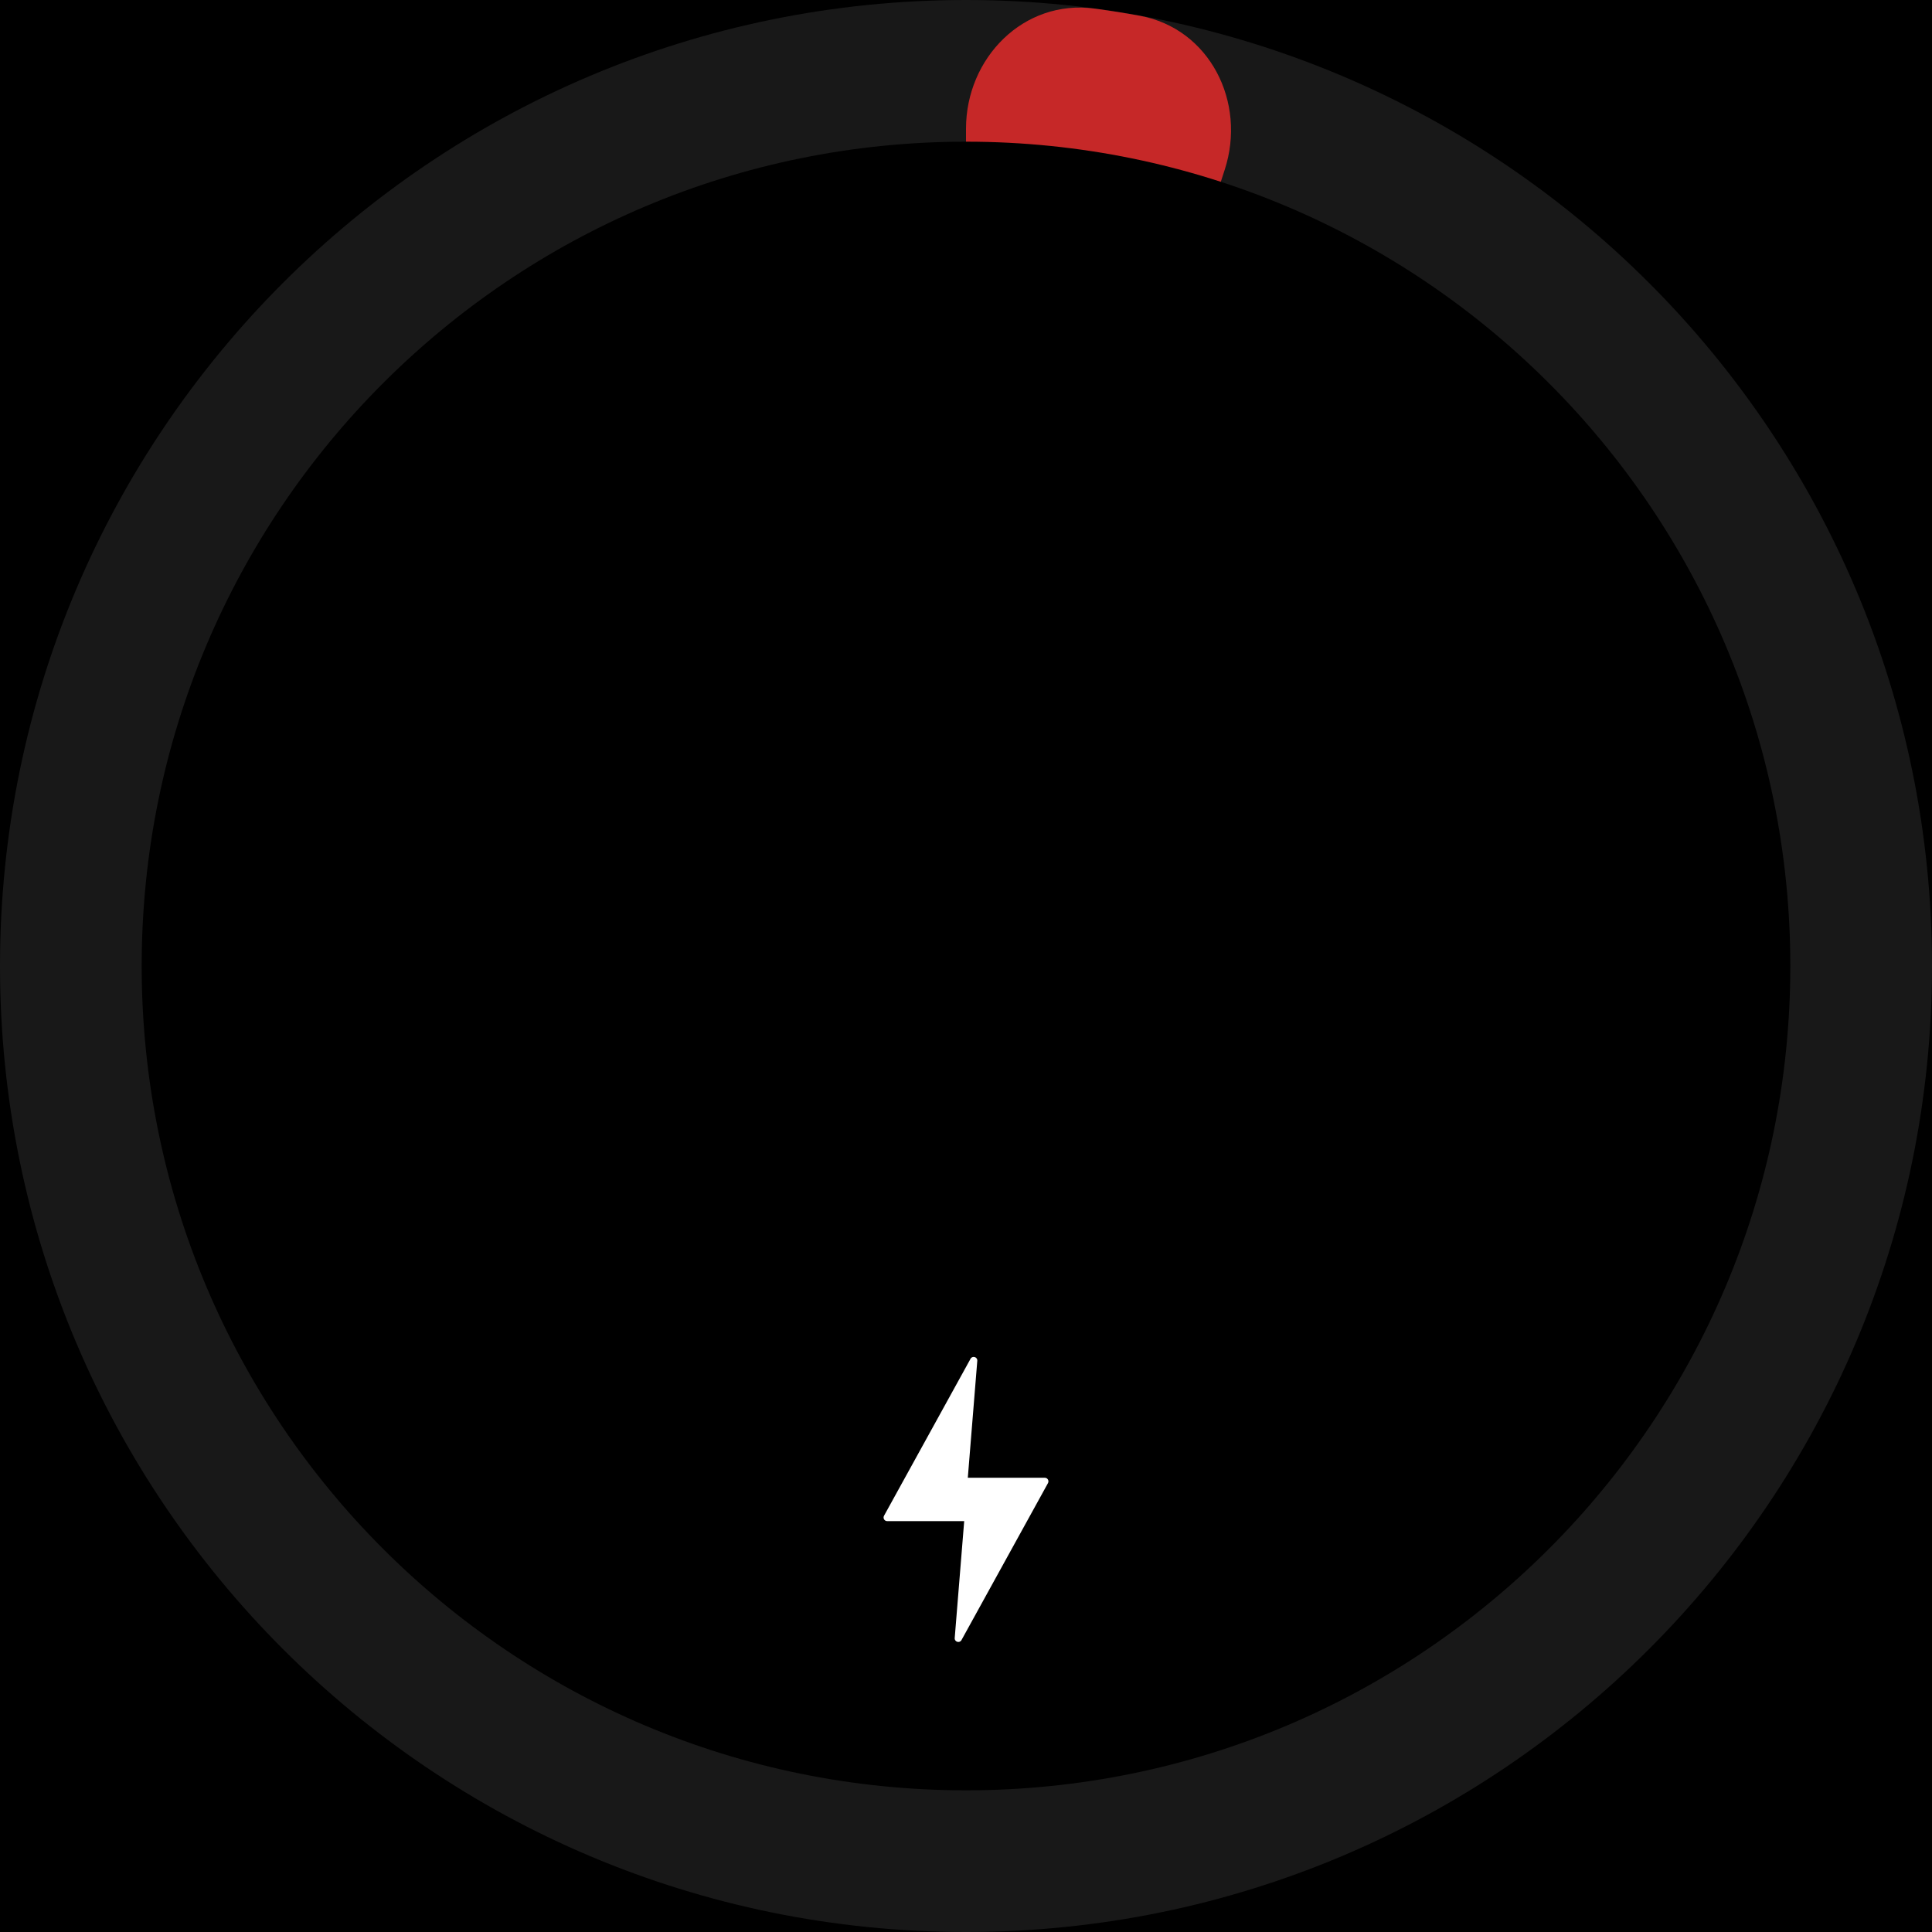
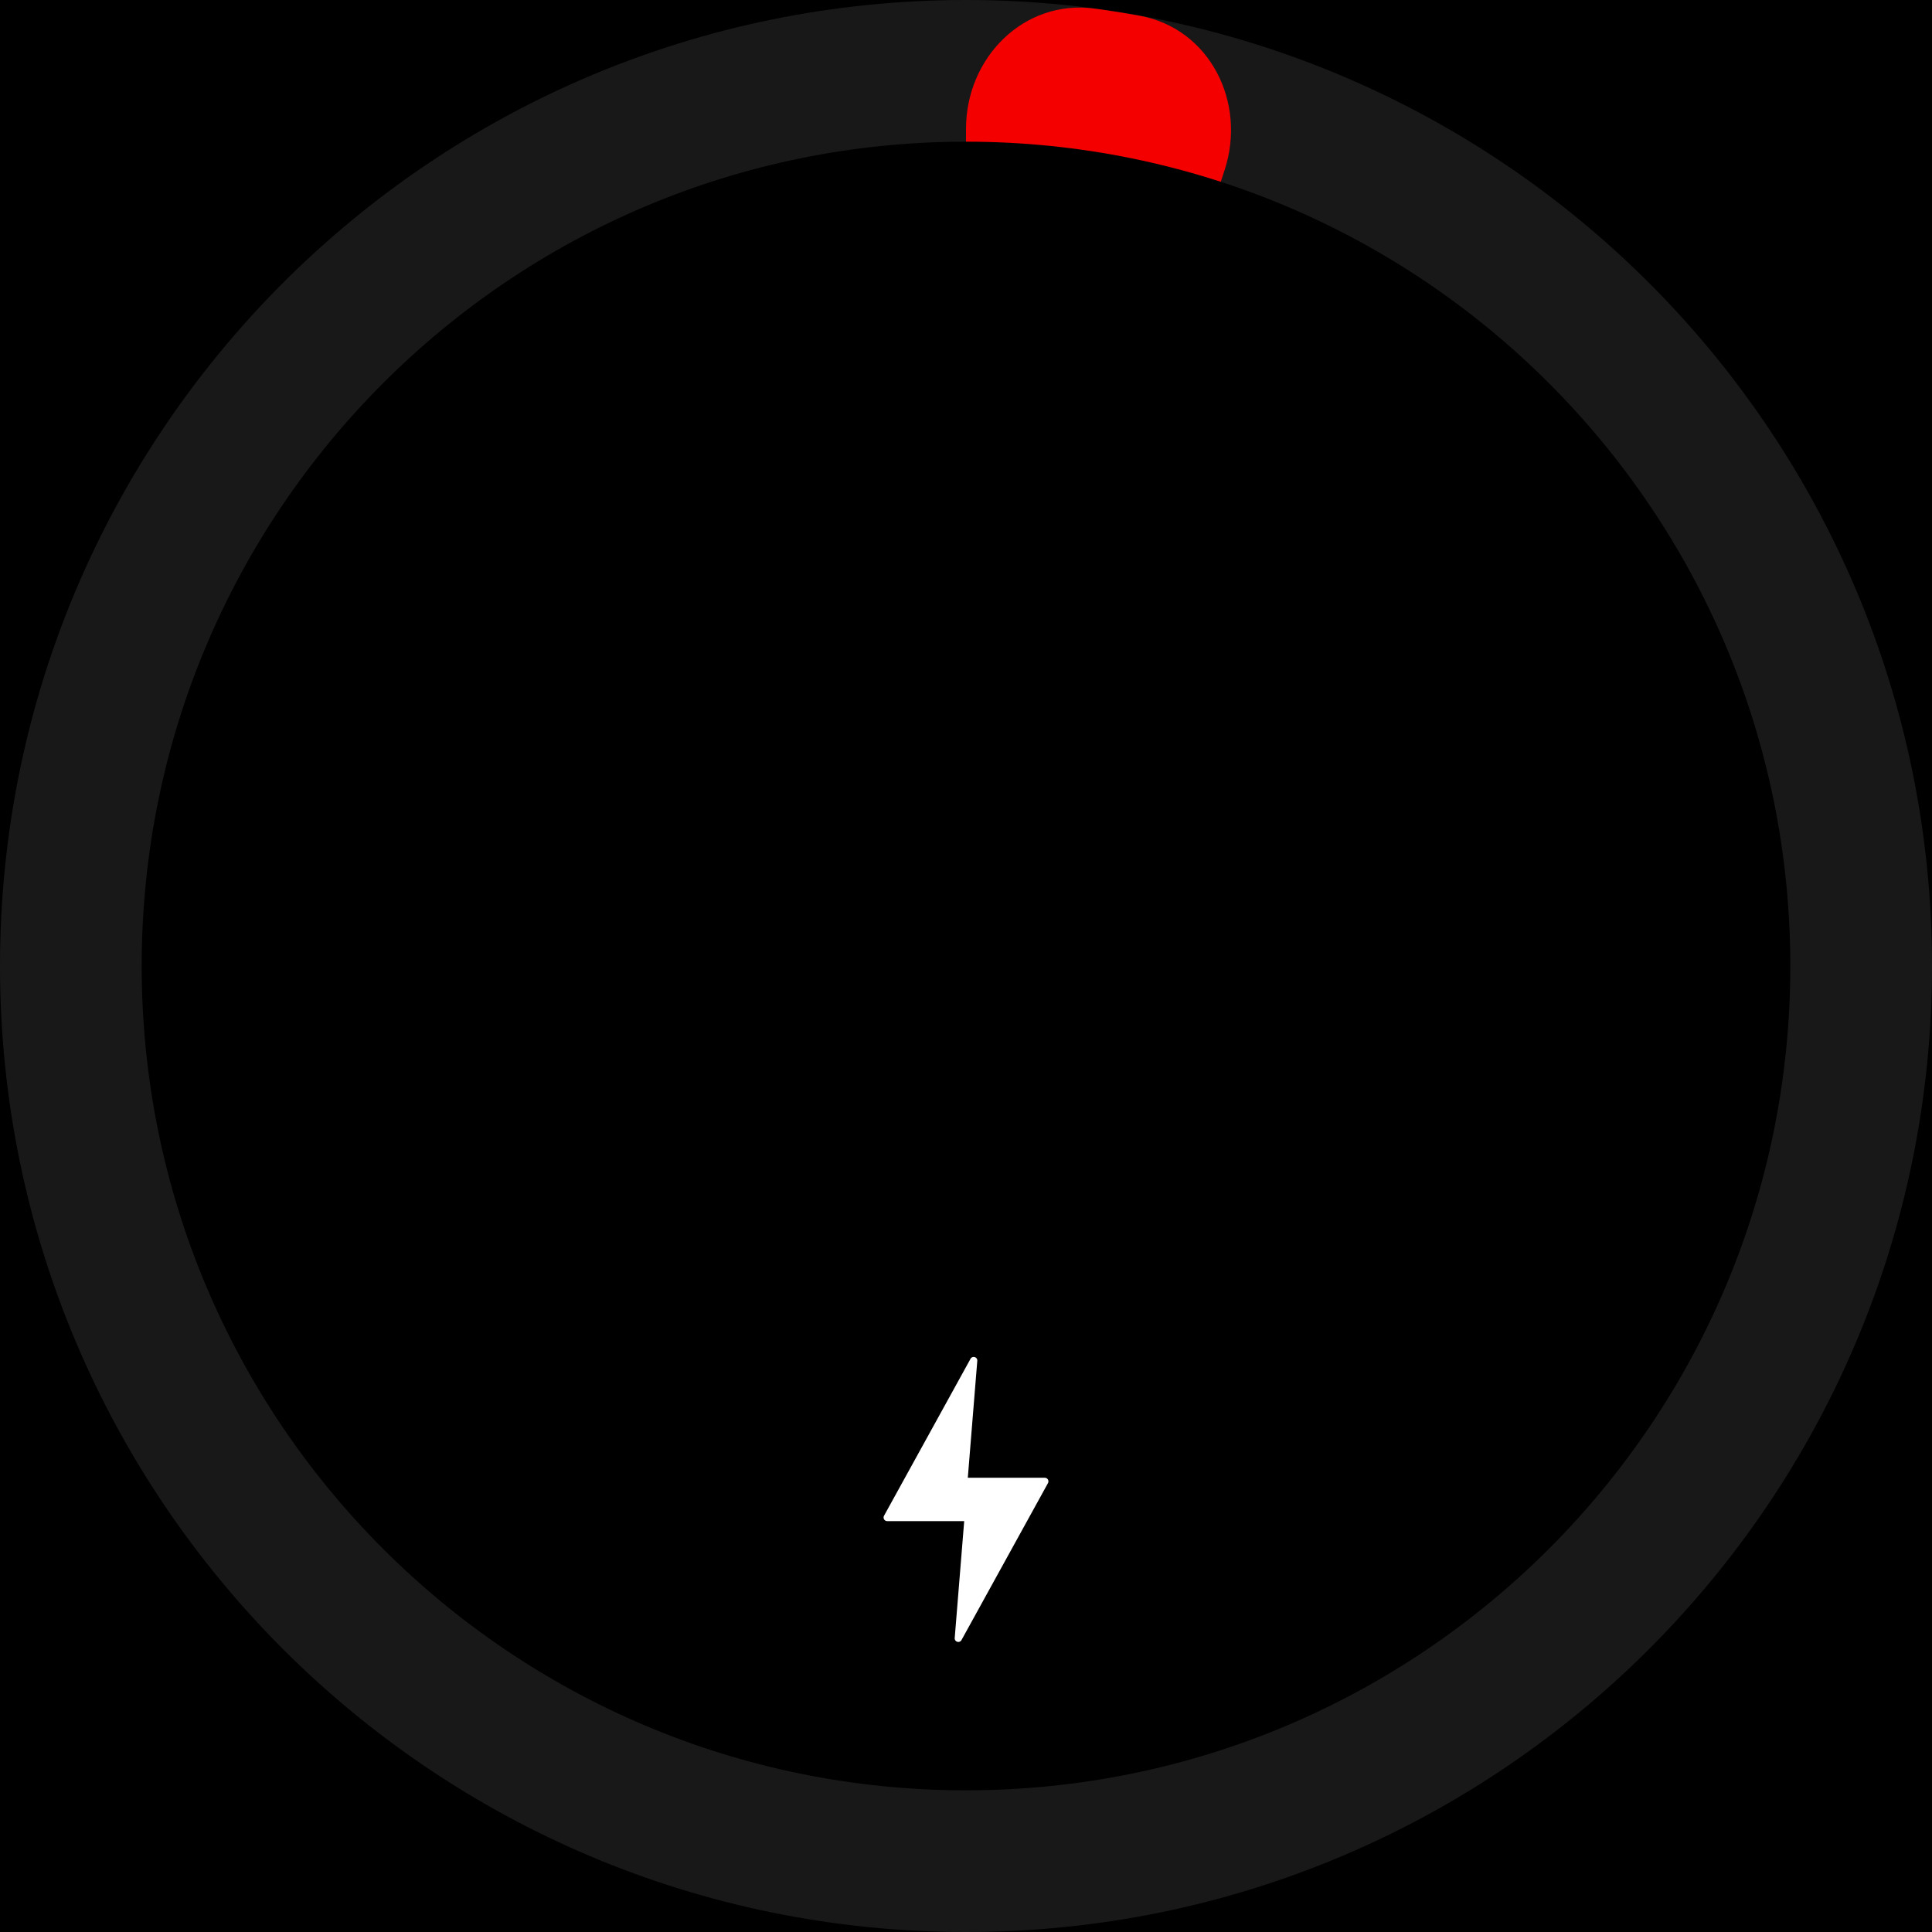
- <svg xmlns="http://www.w3.org/2000/svg" width="300" height="300" viewBox="0 0 300 300" fill="none">
-   <rect width="300" height="300" fill="black" />
-   <circle cx="150" cy="150" r="150" fill="#181818" />
-   <path d="M150 20C150 8.954 158.993 -0.137 169.941 1.331C172.294 1.647 174.64 2.019 176.976 2.446C187.842 4.432 193.586 15.858 190.172 26.363L189.021 29.905C181.983 51.566 150 46.501 150 23.725L150 20Z" fill="#c62828" />
-   <circle cx="150" cy="150" r="128" fill="black" />
-   <path d="M162.73 230.297L149.298 254.672C149.006 255.202 148.199 254.959 148.247 254.357L149.72 236.199L137.762 236.199C137.336 236.199 137.064 235.742 137.27 235.367L150.703 210.992C150.995 210.462 151.802 210.705 151.753 211.307L150.281 229.465L162.238 229.465C162.665 229.465 162.935 229.922 162.73 230.297Z" fill="white" />
+ <svg xmlns="http://www.w3.org/2000/svg" width="300" height="300" viewBox="0 0 300 300" fill="none" version="1.1" id="svg5421">
+   <defs id="defs5425" />
+   <rect width="300" height="300" fill="black" id="rect5411" />
+   <circle cx="150" cy="150" r="150" fill="#181818" id="circle5413" />
+   <path d="M150 20C150 8.954 158.993 -0.137 169.941 1.331C172.294 1.647 174.64 2.019 176.976 2.446C187.842 4.432 193.586 15.858 190.172 26.363L189.021 29.905C181.983 51.566 150 46.501 150 23.725L150 20Z" fill="#c62828" id="path5415" style="fill:#f40000;fill-opacity:1" />
+   <circle cx="150" cy="150" r="128" fill="black" id="circle5417" />
+   <path d="M162.73 230.297L149.298 254.672C149.006 255.202 148.199 254.959 148.247 254.357L149.72 236.199L137.762 236.199C137.336 236.199 137.064 235.742 137.27 235.367L150.703 210.992C150.995 210.462 151.802 210.705 151.753 211.307L150.281 229.465L162.238 229.465C162.665 229.465 162.935 229.922 162.73 230.297Z" fill="white" id="path5419" />
</svg>
